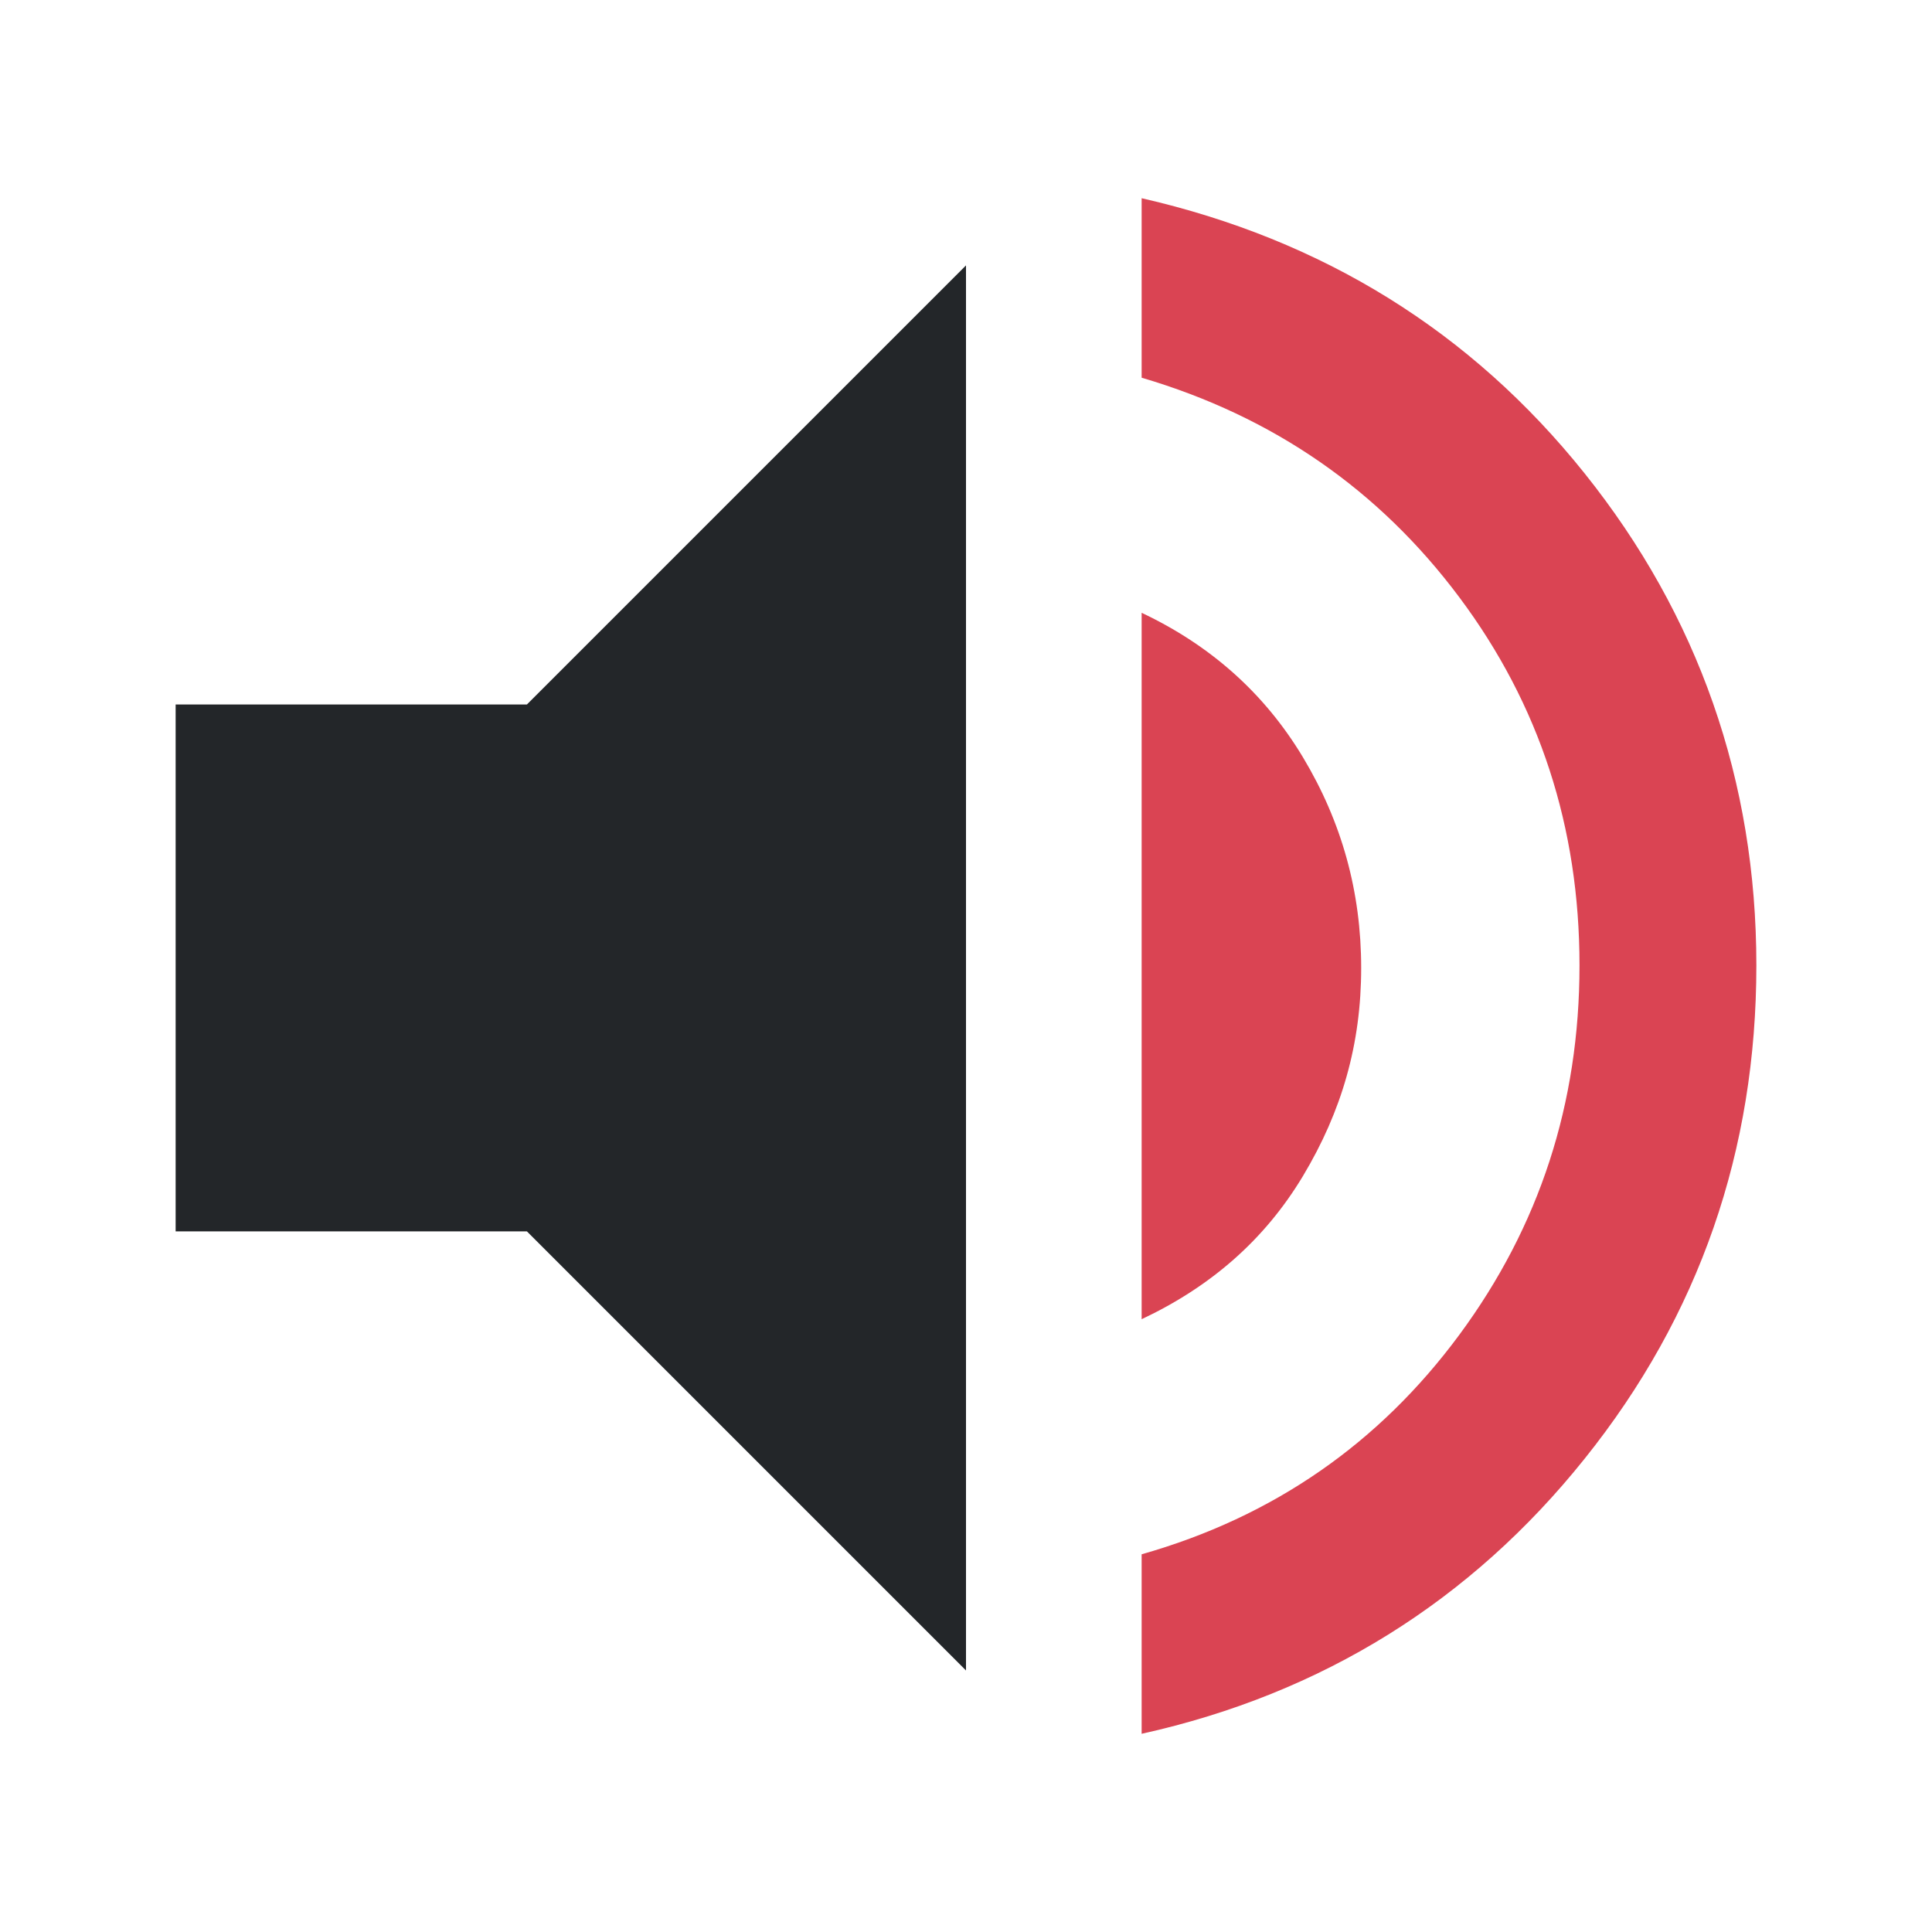
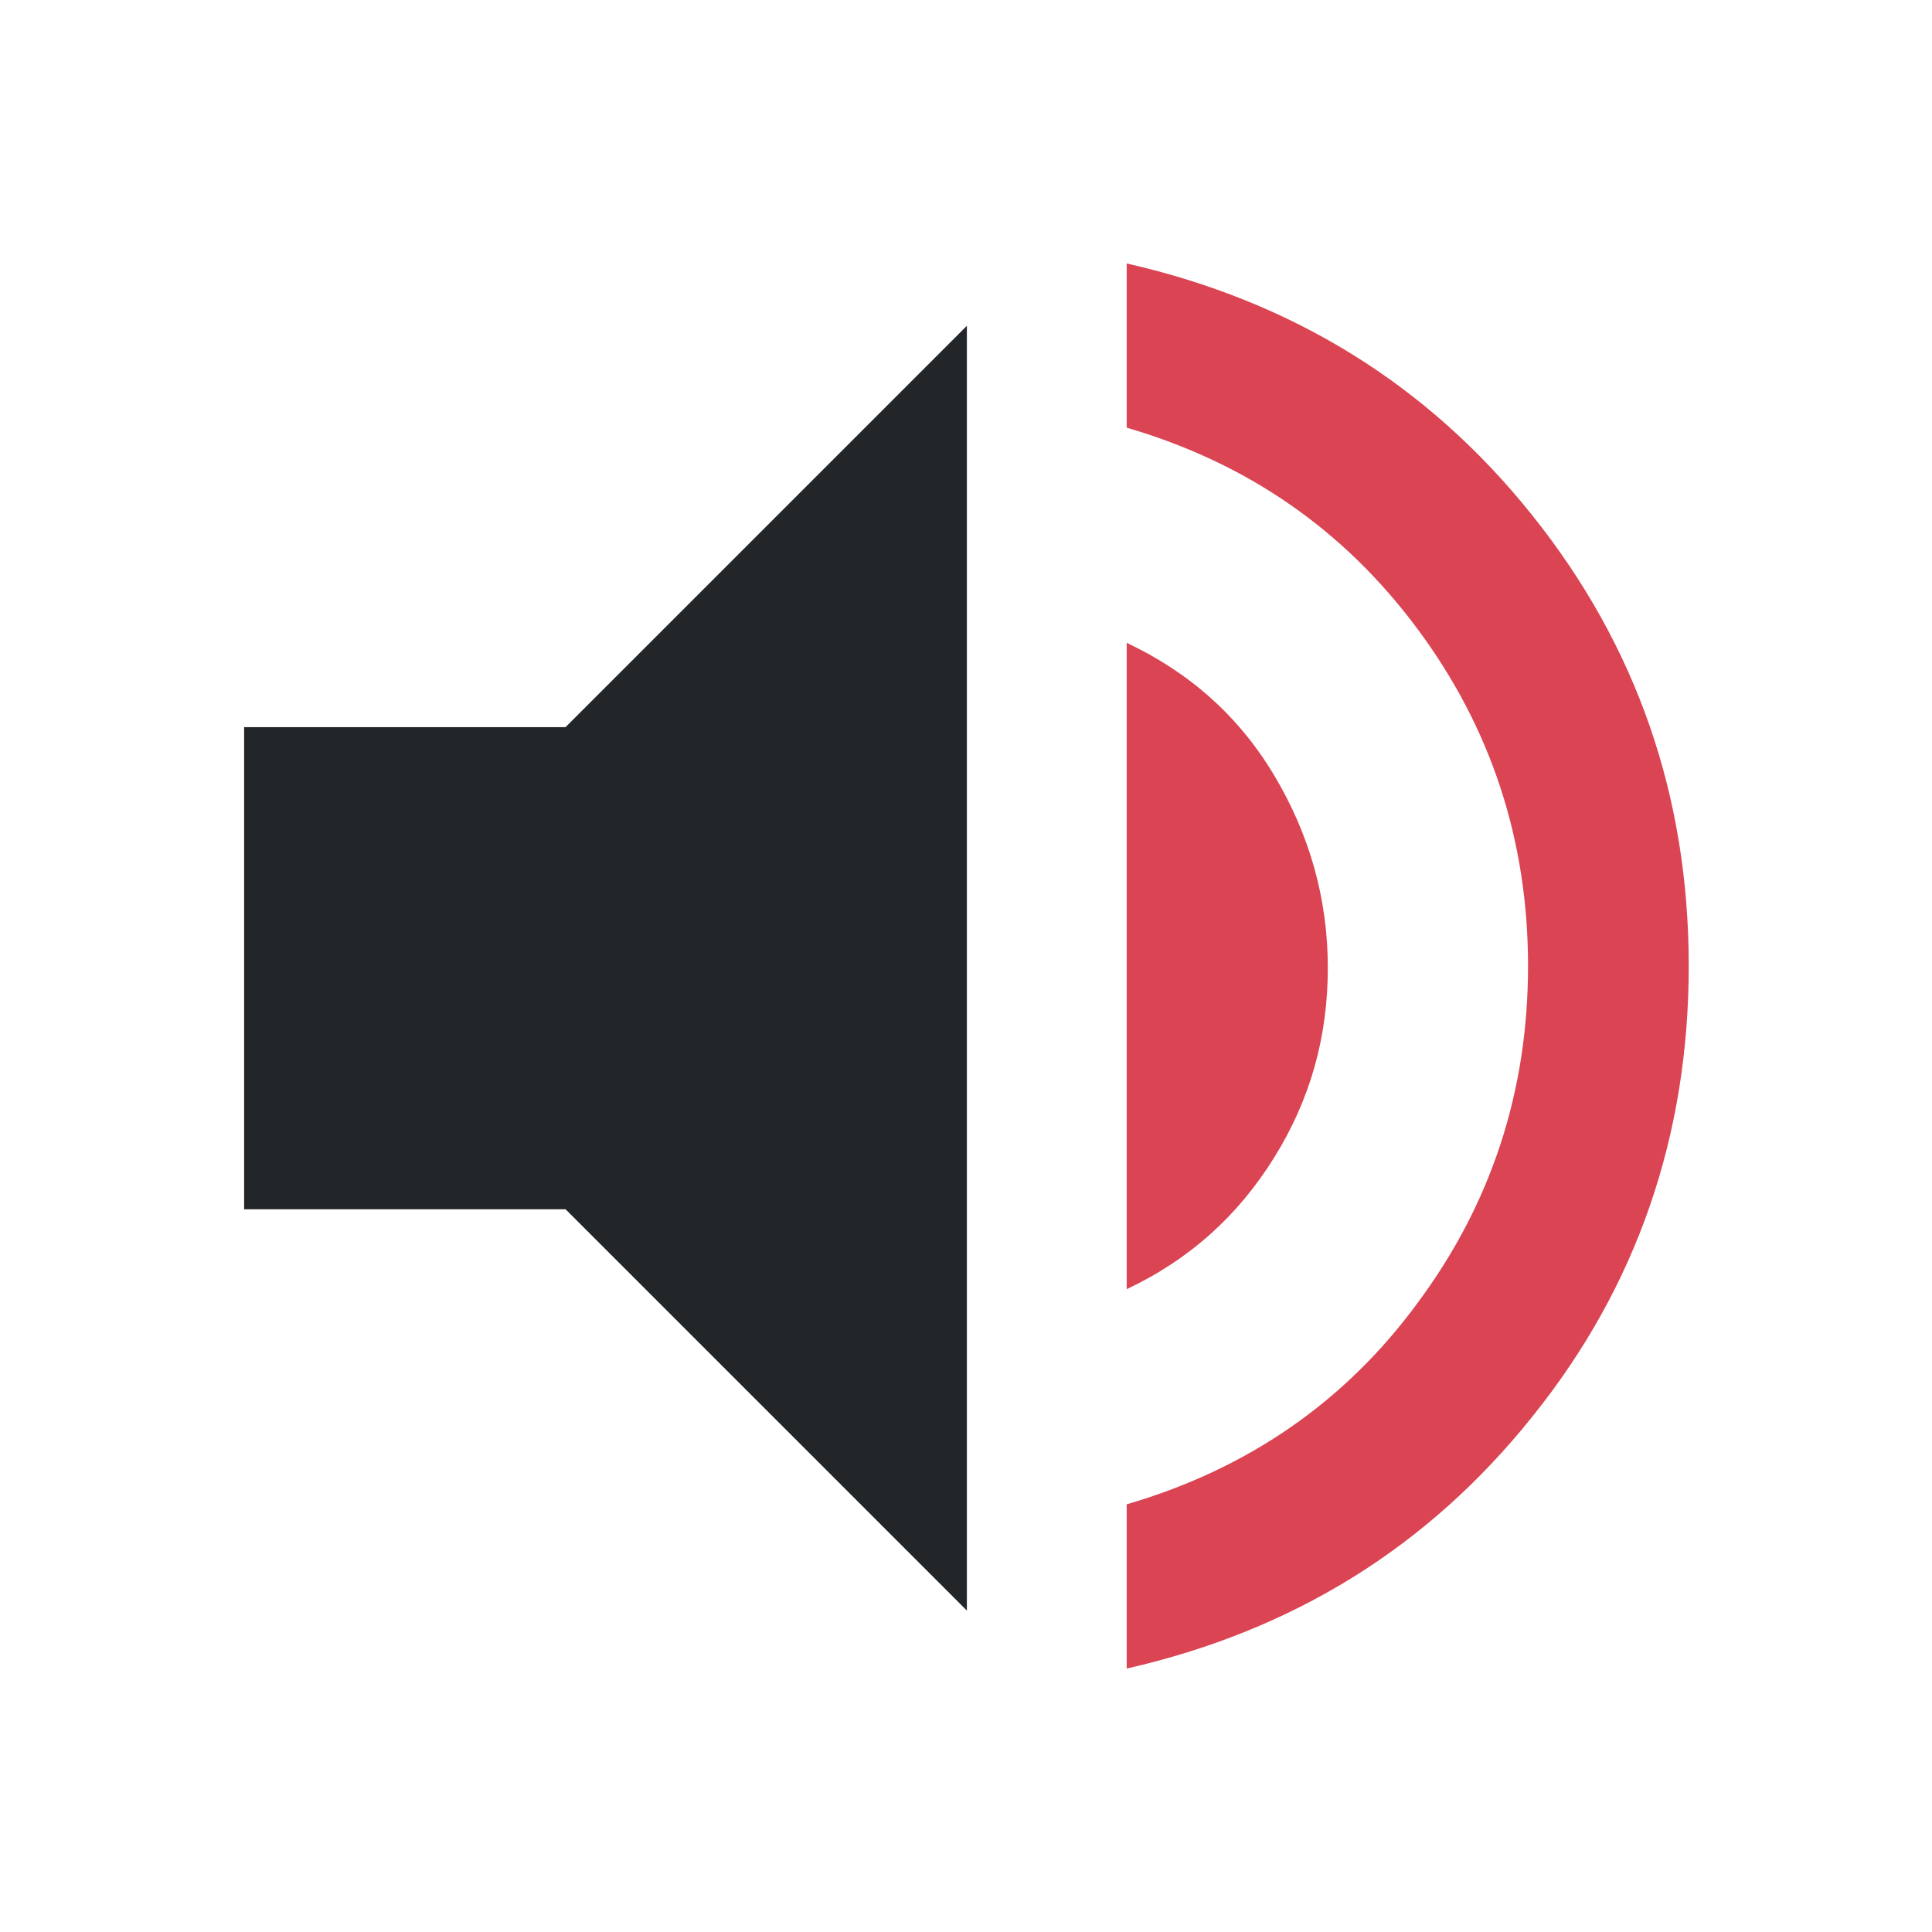
<svg xmlns="http://www.w3.org/2000/svg" viewBox="0 0 22 22" version="1.1" id="svg4">
  <defs id="defs4" />
  <style id="current-color-scheme" type="text/css">.ColorScheme-Text { color:#232629; }
.ColorScheme-NegativeText { color:#da4453; }
</style>
-   <path class="cls-1  ColorScheme-Text " d="m 2,14.022 v -6 H 6 L 11,3.022 V 19.022 l -5,-5 z" id="path32" style="fill:currentColor" />
-   <path d="M 13,19.743 V 17.699 c 1.5,-0.426 2.706,-1.265 3.618,-2.5 0.912,-1.235 1.368,-2.632 1.368,-4.206 0,-1.574 -0.456,-2.971 -1.368,-4.191 C 15.706,5.581 14.5,4.743 13,4.301 V 2.257 C 15.059,2.728 16.75,3.772 18.044,5.39 19.338,7.007 20,8.89 20,10.993 c 0,2.103 -0.647,3.985 -1.956,5.618 -1.294,1.618 -2.985,2.676 -5.044,3.132 z" style="fill:currentColor" id="path1" class="ColorScheme-NegativeText" />
-   <path d="M 13,15.022 V 6.978 c 0.779,0.368 1.397,0.912 1.838,1.647 C 15.279,9.36 15.5,10.154 15.5,11.022 c 0,0.868 -0.221,1.632 -0.662,2.368 -0.441,0.735 -1.059,1.265 -1.838,1.632 z" style="fill:currentColor" id="path1-7" class="ColorScheme-NegativeText" />
+   <path class="cls-1  ColorScheme-Text" d="M 2.78,13.77 V 8.28 h 3.66 l 4.57,-4.57 V 18.34 L 6.44,13.77 Z" id="path62" style="fill:currentColor;" />
+   <path d="m 12.83,19 v -1.87 c 1.37,-0.4 2.48,-1.16 3.31,-2.29 0.84,-1.13 1.26,-2.41 1.26,-3.84 0,-1.43 -0.42,-2.71 -1.26,-3.84 -0.84,-1.13 -1.94,-1.89 -3.31,-2.29 v -1.87 c 1.89,0.43 3.43,1.38 4.62,2.87 1.19,1.49 1.78,3.2 1.78,5.13 0,1.93 -0.59,3.65 -1.78,5.13 -1.19,1.49 -2.73,2.44 -4.62,2.87 z" style="color:#da4453;fill:currentColor" id="path1" class="ColorScheme-Text  ColorScheme-NegativeText" />
+   <path d="M 12.83,14.68 V 7.32 c 0.72,0.34 1.28,0.84 1.68,1.51 0.4,0.67 0.61,1.4 0.61,2.19 0,0.79 -0.2,1.5 -0.61,2.16 -0.41,0.66 -0.96,1.16 -1.68,1.5 z" style="color:#da4453;fill:currentColor" id="path1-9" class="ColorScheme-Text  ColorScheme-NegativeText" />
</svg>
